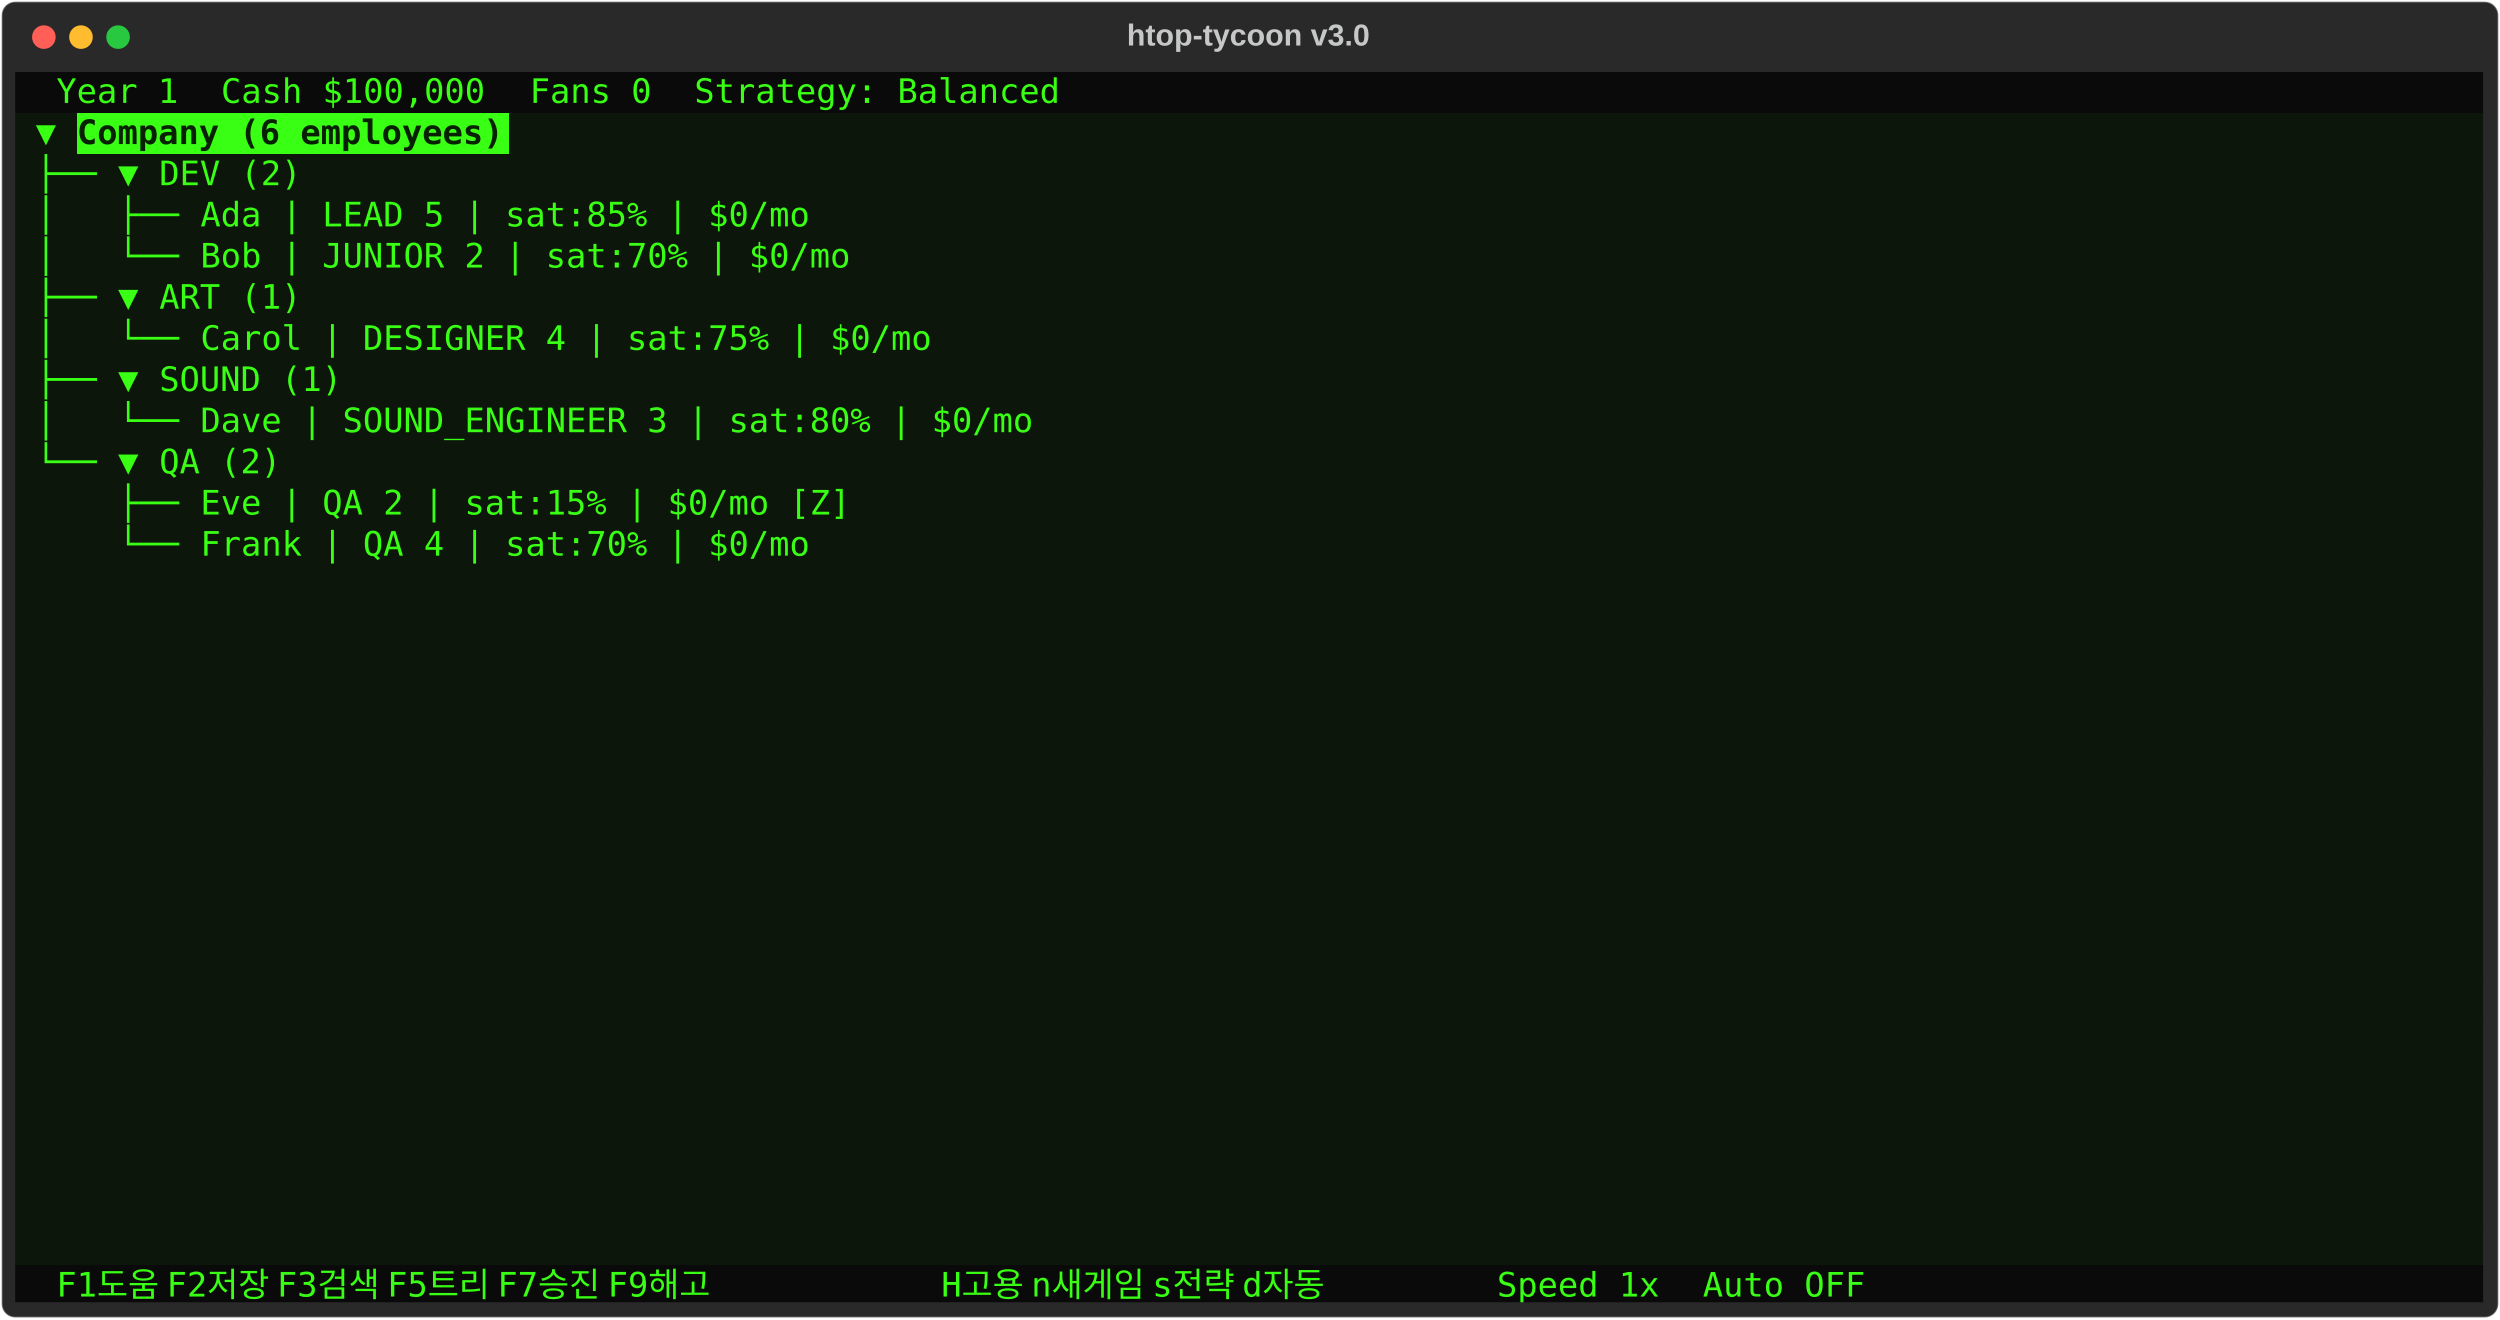
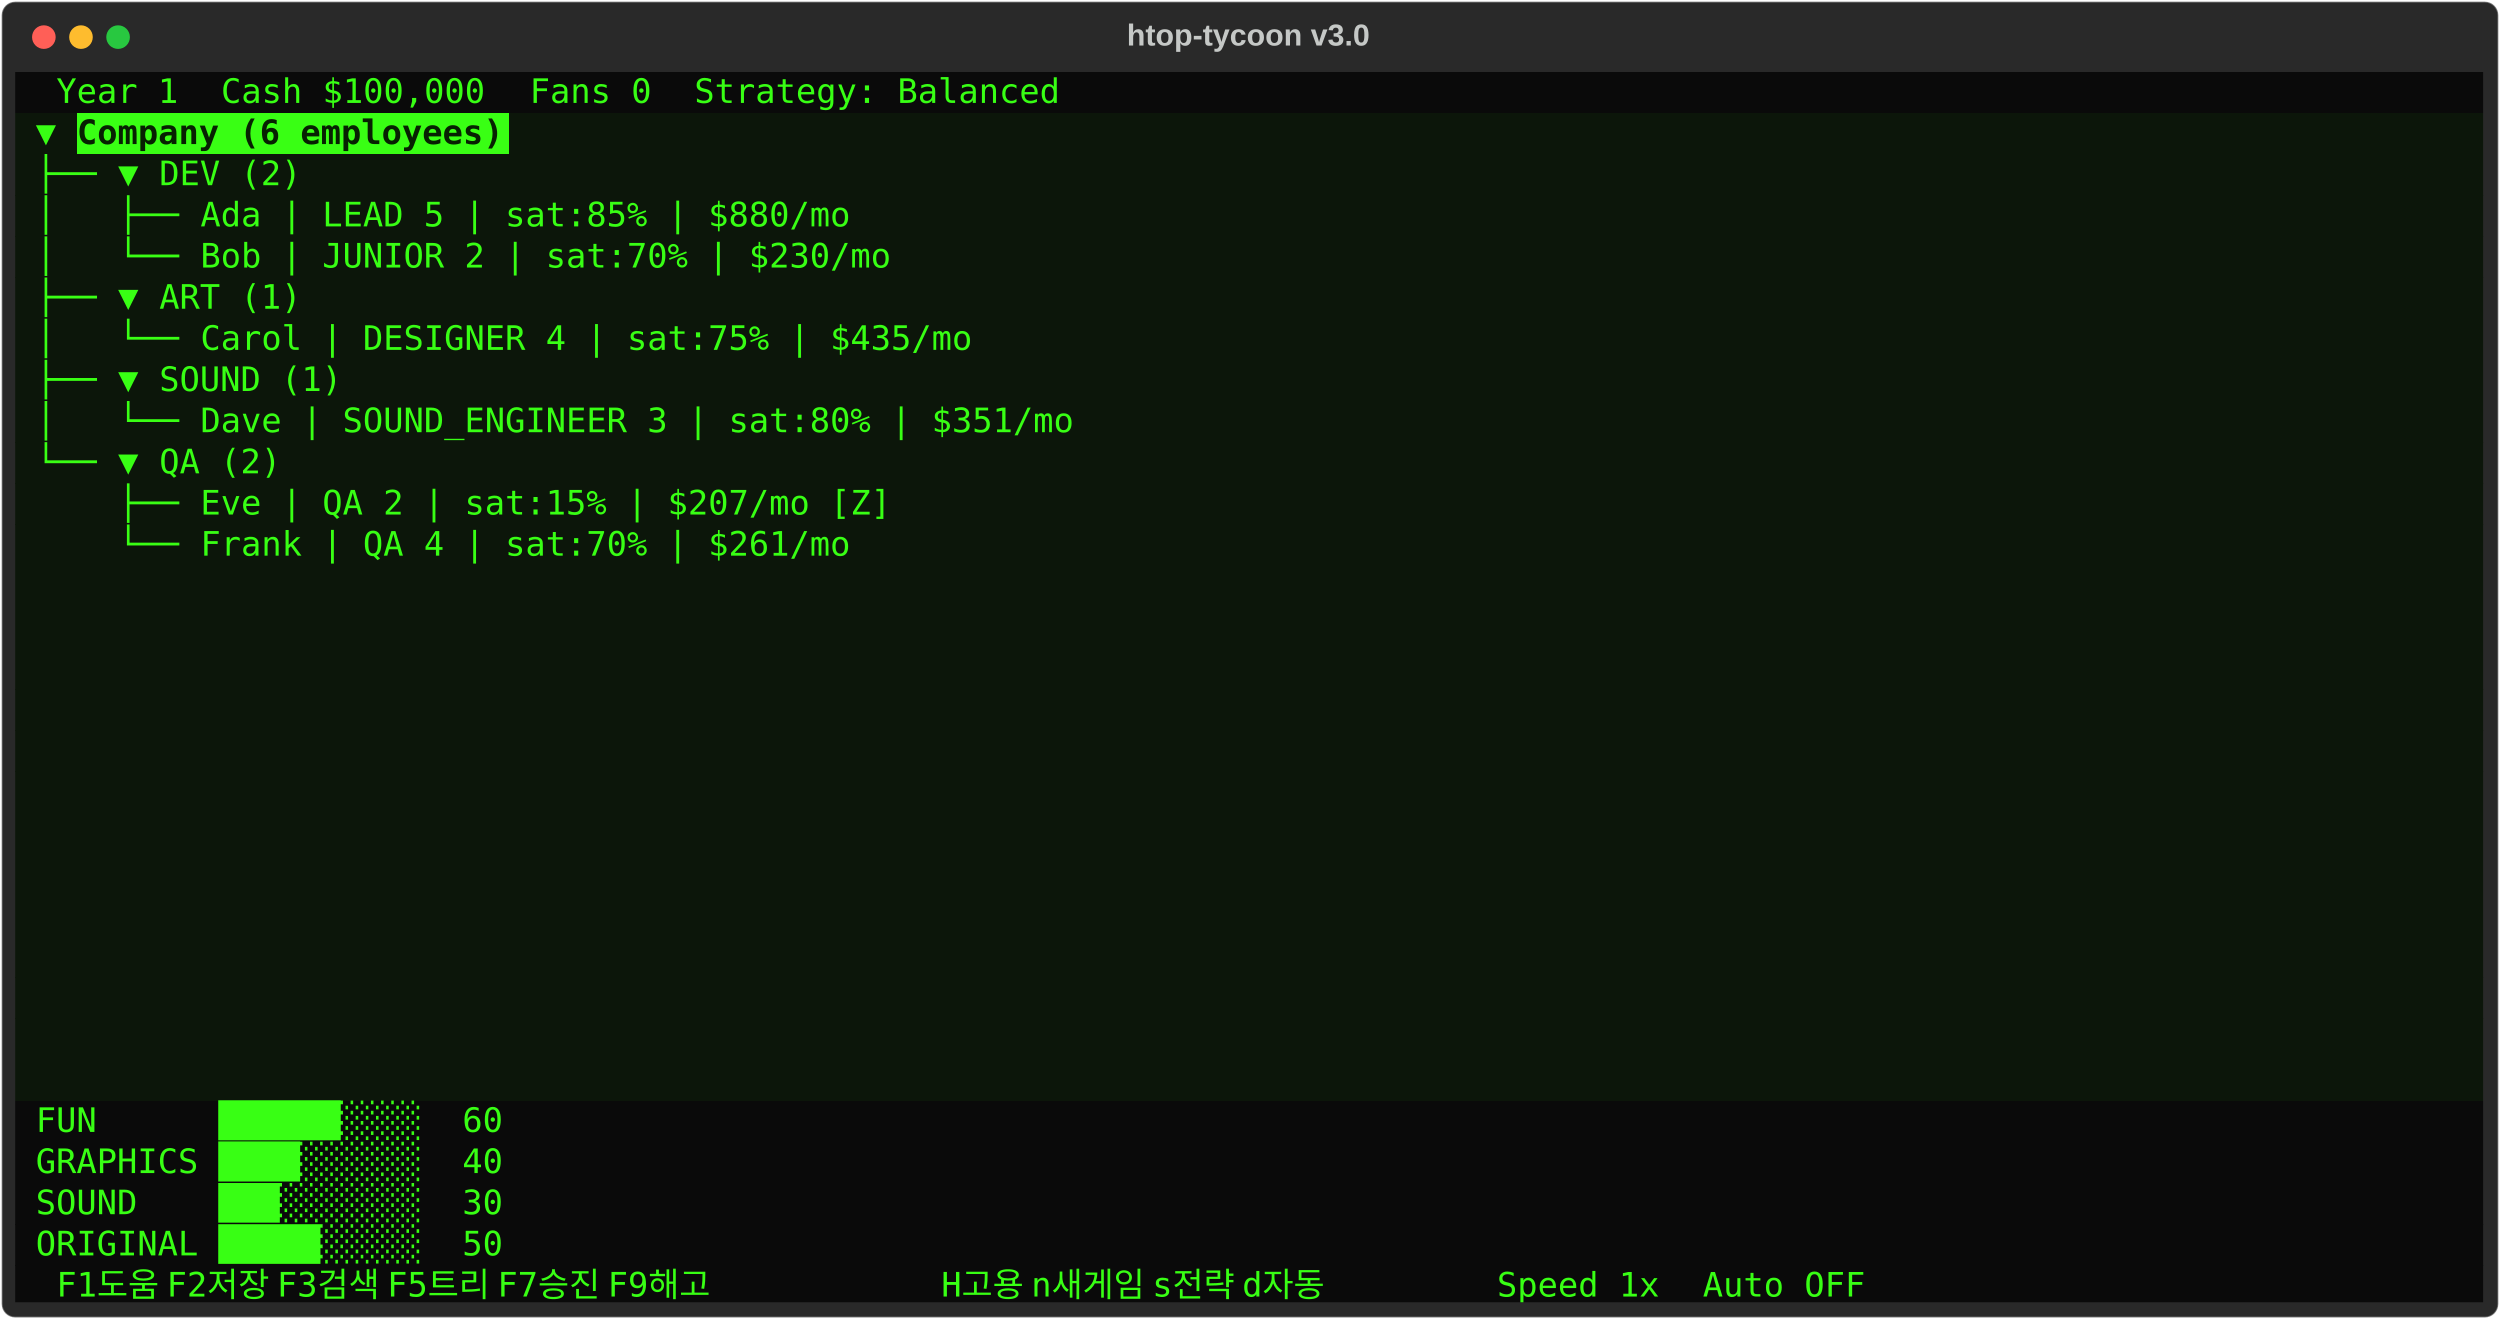
<svg xmlns="http://www.w3.org/2000/svg" class="rich-terminal" viewBox="0 0 1482 782.0">
  <style>

    @font-face {
        font-family: "Fira Code";
        src: local("FiraCode-Regular"),
                url("https://cdnjs.cloudflare.com/ajax/libs/firacode/6.2.0/woff2/FiraCode-Regular.woff2") format("woff2"),
                url("https://cdnjs.cloudflare.com/ajax/libs/firacode/6.2.0/woff/FiraCode-Regular.woff") format("woff");
        font-style: normal;
        font-weight: 400;
    }
    @font-face {
        font-family: "Fira Code";
        src: local("FiraCode-Bold"),
                url("https://cdnjs.cloudflare.com/ajax/libs/firacode/6.2.0/woff2/FiraCode-Bold.woff2") format("woff2"),
                url("https://cdnjs.cloudflare.com/ajax/libs/firacode/6.2.0/woff/FiraCode-Bold.woff") format("woff");
        font-style: bold;
        font-weight: 700;
    }

-     .terminal-3100987752-matrix {
+     .terminal-818894015-matrix {
        font-family: Fira Code, monospace;
        font-size: 20px;
        line-height: 24.4px;
        font-variant-east-asian: full-width;
    }

-     .terminal-3100987752-title {
+     .terminal-818894015-title {
        font-size: 18px;
        font-weight: bold;
        font-family: arial;
    }

-     .terminal-3100987752-r1 { fill: #c5c8c6 }
- .terminal-3100987752-r2 { fill: #38ff14 }
- .terminal-3100987752-r3 { fill: #072102;font-weight: bold }
- .terminal-3100987752-r4 { fill: #39ff14 }
+     .terminal-818894015-r1 { fill: #c5c8c6 }
+ .terminal-818894015-r2 { fill: #38ff14 }
+ .terminal-818894015-r3 { fill: #072102;font-weight: bold }
+ .terminal-818894015-r4 { fill: #39ff14 }
    </style>
  <defs>
-     <clipPath id="terminal-3100987752-clip-terminal">
+     <clipPath id="terminal-818894015-clip-terminal">
      <rect x="0" y="0" width="1463.0" height="731.0" />
    </clipPath>
-     <clipPath id="terminal-3100987752-line-0">
+     <clipPath id="terminal-818894015-line-0">
      <rect x="0" y="1.5" width="1464" height="24.65" />
    </clipPath>
-     <clipPath id="terminal-3100987752-line-1">
+     <clipPath id="terminal-818894015-line-1">
      <rect x="0" y="25.9" width="1464" height="24.65" />
    </clipPath>
-     <clipPath id="terminal-3100987752-line-2">
+     <clipPath id="terminal-818894015-line-2">
      <rect x="0" y="50.3" width="1464" height="24.65" />
    </clipPath>
-     <clipPath id="terminal-3100987752-line-3">
+     <clipPath id="terminal-818894015-line-3">
      <rect x="0" y="74.7" width="1464" height="24.65" />
    </clipPath>
-     <clipPath id="terminal-3100987752-line-4">
+     <clipPath id="terminal-818894015-line-4">
      <rect x="0" y="99.1" width="1464" height="24.65" />
    </clipPath>
-     <clipPath id="terminal-3100987752-line-5">
+     <clipPath id="terminal-818894015-line-5">
      <rect x="0" y="123.5" width="1464" height="24.65" />
    </clipPath>
-     <clipPath id="terminal-3100987752-line-6">
+     <clipPath id="terminal-818894015-line-6">
      <rect x="0" y="147.9" width="1464" height="24.65" />
    </clipPath>
-     <clipPath id="terminal-3100987752-line-7">
+     <clipPath id="terminal-818894015-line-7">
      <rect x="0" y="172.3" width="1464" height="24.65" />
    </clipPath>
-     <clipPath id="terminal-3100987752-line-8">
+     <clipPath id="terminal-818894015-line-8">
      <rect x="0" y="196.7" width="1464" height="24.65" />
    </clipPath>
-     <clipPath id="terminal-3100987752-line-9">
+     <clipPath id="terminal-818894015-line-9">
      <rect x="0" y="221.1" width="1464" height="24.65" />
    </clipPath>
-     <clipPath id="terminal-3100987752-line-10">
+     <clipPath id="terminal-818894015-line-10">
      <rect x="0" y="245.5" width="1464" height="24.65" />
    </clipPath>
-     <clipPath id="terminal-3100987752-line-11">
+     <clipPath id="terminal-818894015-line-11">
      <rect x="0" y="269.9" width="1464" height="24.65" />
    </clipPath>
-     <clipPath id="terminal-3100987752-line-12">
+     <clipPath id="terminal-818894015-line-12">
      <rect x="0" y="294.3" width="1464" height="24.65" />
    </clipPath>
-     <clipPath id="terminal-3100987752-line-13">
+     <clipPath id="terminal-818894015-line-13">
      <rect x="0" y="318.7" width="1464" height="24.65" />
    </clipPath>
-     <clipPath id="terminal-3100987752-line-14">
+     <clipPath id="terminal-818894015-line-14">
      <rect x="0" y="343.1" width="1464" height="24.65" />
    </clipPath>
-     <clipPath id="terminal-3100987752-line-15">
+     <clipPath id="terminal-818894015-line-15">
      <rect x="0" y="367.5" width="1464" height="24.65" />
    </clipPath>
-     <clipPath id="terminal-3100987752-line-16">
+     <clipPath id="terminal-818894015-line-16">
      <rect x="0" y="391.9" width="1464" height="24.65" />
    </clipPath>
-     <clipPath id="terminal-3100987752-line-17">
+     <clipPath id="terminal-818894015-line-17">
      <rect x="0" y="416.3" width="1464" height="24.65" />
    </clipPath>
-     <clipPath id="terminal-3100987752-line-18">
+     <clipPath id="terminal-818894015-line-18">
      <rect x="0" y="440.7" width="1464" height="24.65" />
    </clipPath>
-     <clipPath id="terminal-3100987752-line-19">
+     <clipPath id="terminal-818894015-line-19">
      <rect x="0" y="465.1" width="1464" height="24.65" />
    </clipPath>
-     <clipPath id="terminal-3100987752-line-20">
+     <clipPath id="terminal-818894015-line-20">
      <rect x="0" y="489.5" width="1464" height="24.65" />
    </clipPath>
-     <clipPath id="terminal-3100987752-line-21">
+     <clipPath id="terminal-818894015-line-21">
      <rect x="0" y="513.9" width="1464" height="24.65" />
    </clipPath>
-     <clipPath id="terminal-3100987752-line-22">
+     <clipPath id="terminal-818894015-line-22">
      <rect x="0" y="538.3" width="1464" height="24.65" />
    </clipPath>
-     <clipPath id="terminal-3100987752-line-23">
+     <clipPath id="terminal-818894015-line-23">
      <rect x="0" y="562.7" width="1464" height="24.65" />
    </clipPath>
-     <clipPath id="terminal-3100987752-line-24">
+     <clipPath id="terminal-818894015-line-24">
      <rect x="0" y="587.1" width="1464" height="24.65" />
    </clipPath>
-     <clipPath id="terminal-3100987752-line-25">
+     <clipPath id="terminal-818894015-line-25">
      <rect x="0" y="611.5" width="1464" height="24.65" />
    </clipPath>
-     <clipPath id="terminal-3100987752-line-26">
+     <clipPath id="terminal-818894015-line-26">
      <rect x="0" y="635.9" width="1464" height="24.65" />
    </clipPath>
-     <clipPath id="terminal-3100987752-line-27">
+     <clipPath id="terminal-818894015-line-27">
      <rect x="0" y="660.3" width="1464" height="24.65" />
    </clipPath>
-     <clipPath id="terminal-3100987752-line-28">
+     <clipPath id="terminal-818894015-line-28">
      <rect x="0" y="684.7" width="1464" height="24.65" />
    </clipPath>
  </defs>
  <rect fill="#292929" stroke="rgba(255,255,255,0.35)" stroke-width="1" x="1" y="1" width="1480" height="780" rx="8" />
-   <text class="terminal-3100987752-title" fill="#c5c8c6" text-anchor="middle" x="740" y="27">htop-tycoon v3.0</text>
+   <text class="terminal-818894015-title" fill="#c5c8c6" text-anchor="middle" x="740" y="27">htop-tycoon v3.0</text>
  <g transform="translate(26,22)">
    <circle cx="0" cy="0" r="7" fill="#ff5f57" />
    <circle cx="22" cy="0" r="7" fill="#febc2e" />
    <circle cx="44" cy="0" r="7" fill="#28c840" />
  </g>
-   <g transform="translate(9, 41)" clip-path="url(#terminal-3100987752-clip-terminal)">
+   <g transform="translate(9, 41)" clip-path="url(#terminal-818894015-clip-terminal)">
    <rect fill="#0a0a0a" x="0" y="1.5" width="12.2" height="24.65" shape-rendering="crispEdges" />
    <rect fill="#0a0a0a" x="12.2" y="1.5" width="12.2" height="24.65" shape-rendering="crispEdges" />
    <rect fill="#0a0a0a" x="24.4" y="1.5" width="73.2" height="24.65" shape-rendering="crispEdges" />
    <rect fill="#0a0a0a" x="97.6" y="1.5" width="12.2" height="24.65" shape-rendering="crispEdges" />
    <rect fill="#0a0a0a" x="109.8" y="1.5" width="12.2" height="24.65" shape-rendering="crispEdges" />
    <rect fill="#0a0a0a" x="122" y="1.5" width="158.6" height="24.65" shape-rendering="crispEdges" />
    <rect fill="#0a0a0a" x="280.6" y="1.5" width="12.2" height="24.65" shape-rendering="crispEdges" />
    <rect fill="#0a0a0a" x="292.8" y="1.5" width="12.2" height="24.65" shape-rendering="crispEdges" />
    <rect fill="#0a0a0a" x="305" y="1.5" width="73.2" height="24.65" shape-rendering="crispEdges" />
    <rect fill="#0a0a0a" x="378.2" y="1.5" width="12.2" height="24.65" shape-rendering="crispEdges" />
    <rect fill="#0a0a0a" x="390.4" y="1.5" width="12.2" height="24.65" shape-rendering="crispEdges" />
    <rect fill="#0a0a0a" x="402.6" y="1.5" width="219.6" height="24.65" shape-rendering="crispEdges" />
    <rect fill="#0a0a0a" x="622.2" y="1.5" width="12.2" height="24.65" shape-rendering="crispEdges" />
    <rect fill="#0a0a0a" x="634.4" y="1.5" width="817.4" height="24.65" shape-rendering="crispEdges" />
    <rect fill="#0a0a0a" x="1451.8" y="1.5" width="12.2" height="24.65" shape-rendering="crispEdges" />
    <rect fill="#0c160a" x="0" y="25.9" width="12.2" height="24.65" shape-rendering="crispEdges" />
    <rect fill="#0c160a" x="12.2" y="25.9" width="24.4" height="24.65" shape-rendering="crispEdges" />
    <rect fill="#39ff14" x="36.6" y="25.9" width="256.2" height="24.65" shape-rendering="crispEdges" />
    <rect fill="#0c160a" x="292.8" y="25.9" width="1159" height="24.65" shape-rendering="crispEdges" />
    <rect fill="#0c160a" x="1451.8" y="25.9" width="12.2" height="24.65" shape-rendering="crispEdges" />
    <rect fill="#0c160a" x="0" y="50.3" width="12.2" height="24.65" shape-rendering="crispEdges" />
    <rect fill="#0c160a" x="12.2" y="50.3" width="48.8" height="24.65" shape-rendering="crispEdges" />
    <rect fill="#0c160a" x="61" y="50.3" width="24.4" height="24.65" shape-rendering="crispEdges" />
    <rect fill="#0c160a" x="85.4" y="50.3" width="85.4" height="24.65" shape-rendering="crispEdges" />
    <rect fill="#0c160a" x="170.8" y="50.3" width="1281" height="24.65" shape-rendering="crispEdges" />
    <rect fill="#0c160a" x="1451.8" y="50.3" width="12.2" height="24.65" shape-rendering="crispEdges" />
    <rect fill="#0c160a" x="0" y="74.7" width="12.2" height="24.65" shape-rendering="crispEdges" />
    <rect fill="#0c160a" x="12.2" y="74.7" width="48.8" height="24.65" shape-rendering="crispEdges" />
    <rect fill="#0c160a" x="61" y="74.7" width="48.8" height="24.65" shape-rendering="crispEdges" />
-     <rect fill="#0c160a" x="109.8" y="74.7" width="366" height="24.65" shape-rendering="crispEdges" />
-     <rect fill="#0c160a" x="475.8" y="74.7" width="976" height="24.65" shape-rendering="crispEdges" />
+     <rect fill="#0c160a" x="109.8" y="74.7" width="390.4" height="24.65" shape-rendering="crispEdges" />
+     <rect fill="#0c160a" x="500.2" y="74.7" width="951.6" height="24.65" shape-rendering="crispEdges" />
    <rect fill="#0c160a" x="1451.8" y="74.7" width="12.2" height="24.65" shape-rendering="crispEdges" />
    <rect fill="#0c160a" x="0" y="99.1" width="12.2" height="24.65" shape-rendering="crispEdges" />
    <rect fill="#0c160a" x="12.2" y="99.1" width="48.8" height="24.65" shape-rendering="crispEdges" />
    <rect fill="#0c160a" x="61" y="99.1" width="48.8" height="24.65" shape-rendering="crispEdges" />
-     <rect fill="#0c160a" x="109.8" y="99.1" width="390.4" height="24.65" shape-rendering="crispEdges" />
-     <rect fill="#0c160a" x="500.2" y="99.1" width="951.6" height="24.65" shape-rendering="crispEdges" />
+     <rect fill="#0c160a" x="109.8" y="99.1" width="414.8" height="24.65" shape-rendering="crispEdges" />
+     <rect fill="#0c160a" x="524.6" y="99.1" width="927.2" height="24.65" shape-rendering="crispEdges" />
    <rect fill="#0c160a" x="1451.8" y="99.1" width="12.2" height="24.65" shape-rendering="crispEdges" />
    <rect fill="#0c160a" x="0" y="123.5" width="12.2" height="24.65" shape-rendering="crispEdges" />
    <rect fill="#0c160a" x="12.2" y="123.5" width="48.8" height="24.65" shape-rendering="crispEdges" />
    <rect fill="#0c160a" x="61" y="123.5" width="24.4" height="24.65" shape-rendering="crispEdges" />
    <rect fill="#0c160a" x="85.4" y="123.5" width="85.4" height="24.65" shape-rendering="crispEdges" />
    <rect fill="#0c160a" x="170.8" y="123.5" width="1281" height="24.65" shape-rendering="crispEdges" />
    <rect fill="#0c160a" x="1451.8" y="123.5" width="12.2" height="24.65" shape-rendering="crispEdges" />
    <rect fill="#0c160a" x="0" y="147.9" width="12.2" height="24.65" shape-rendering="crispEdges" />
    <rect fill="#0c160a" x="12.2" y="147.9" width="48.8" height="24.65" shape-rendering="crispEdges" />
    <rect fill="#0c160a" x="61" y="147.9" width="48.8" height="24.65" shape-rendering="crispEdges" />
-     <rect fill="#0c160a" x="109.8" y="147.9" width="439.2" height="24.65" shape-rendering="crispEdges" />
-     <rect fill="#0c160a" x="549" y="147.9" width="902.8" height="24.65" shape-rendering="crispEdges" />
+     <rect fill="#0c160a" x="109.8" y="147.9" width="463.6" height="24.65" shape-rendering="crispEdges" />
+     <rect fill="#0c160a" x="573.4" y="147.9" width="878.4" height="24.65" shape-rendering="crispEdges" />
    <rect fill="#0c160a" x="1451.8" y="147.9" width="12.2" height="24.65" shape-rendering="crispEdges" />
    <rect fill="#0c160a" x="0" y="172.3" width="12.2" height="24.65" shape-rendering="crispEdges" />
    <rect fill="#0c160a" x="12.2" y="172.3" width="48.8" height="24.65" shape-rendering="crispEdges" />
    <rect fill="#0c160a" x="61" y="172.3" width="24.4" height="24.65" shape-rendering="crispEdges" />
    <rect fill="#0c160a" x="85.4" y="172.3" width="109.8" height="24.65" shape-rendering="crispEdges" />
    <rect fill="#0c160a" x="195.2" y="172.3" width="1256.6" height="24.65" shape-rendering="crispEdges" />
    <rect fill="#0c160a" x="1451.8" y="172.3" width="12.2" height="24.65" shape-rendering="crispEdges" />
    <rect fill="#0c160a" x="0" y="196.7" width="12.2" height="24.65" shape-rendering="crispEdges" />
    <rect fill="#0c160a" x="12.2" y="196.7" width="48.8" height="24.65" shape-rendering="crispEdges" />
    <rect fill="#0c160a" x="61" y="196.7" width="48.8" height="24.65" shape-rendering="crispEdges" />
-     <rect fill="#0c160a" x="109.8" y="196.7" width="500.2" height="24.65" shape-rendering="crispEdges" />
-     <rect fill="#0c160a" x="610" y="196.7" width="841.8" height="24.65" shape-rendering="crispEdges" />
+     <rect fill="#0c160a" x="109.8" y="196.7" width="524.6" height="24.65" shape-rendering="crispEdges" />
+     <rect fill="#0c160a" x="634.4" y="196.7" width="817.4" height="24.65" shape-rendering="crispEdges" />
    <rect fill="#0c160a" x="1451.8" y="196.7" width="12.2" height="24.65" shape-rendering="crispEdges" />
    <rect fill="#0c160a" x="0" y="221.1" width="12.2" height="24.65" shape-rendering="crispEdges" />
    <rect fill="#0c160a" x="12.2" y="221.1" width="48.8" height="24.65" shape-rendering="crispEdges" />
    <rect fill="#0c160a" x="61" y="221.1" width="24.4" height="24.65" shape-rendering="crispEdges" />
    <rect fill="#0c160a" x="85.4" y="221.1" width="73.2" height="24.65" shape-rendering="crispEdges" />
    <rect fill="#0c160a" x="158.6" y="221.1" width="1293.2" height="24.65" shape-rendering="crispEdges" />
    <rect fill="#0c160a" x="1451.8" y="221.1" width="12.2" height="24.65" shape-rendering="crispEdges" />
    <rect fill="#0c160a" x="0" y="245.5" width="12.2" height="24.65" shape-rendering="crispEdges" />
    <rect fill="#0c160a" x="12.2" y="245.5" width="48.8" height="24.65" shape-rendering="crispEdges" />
    <rect fill="#0c160a" x="61" y="245.5" width="48.8" height="24.65" shape-rendering="crispEdges" />
-     <rect fill="#0c160a" x="109.8" y="245.5" width="390.4" height="24.65" shape-rendering="crispEdges" />
-     <rect fill="#0c160a" x="500.2" y="245.5" width="951.6" height="24.65" shape-rendering="crispEdges" />
+     <rect fill="#0c160a" x="109.8" y="245.5" width="414.8" height="24.65" shape-rendering="crispEdges" />
+     <rect fill="#0c160a" x="524.6" y="245.5" width="927.2" height="24.65" shape-rendering="crispEdges" />
    <rect fill="#0c160a" x="1451.8" y="245.5" width="12.2" height="24.65" shape-rendering="crispEdges" />
    <rect fill="#0c160a" x="0" y="269.9" width="12.2" height="24.65" shape-rendering="crispEdges" />
    <rect fill="#0c160a" x="12.2" y="269.9" width="48.8" height="24.65" shape-rendering="crispEdges" />
    <rect fill="#0c160a" x="61" y="269.9" width="48.8" height="24.65" shape-rendering="crispEdges" />
-     <rect fill="#0c160a" x="109.8" y="269.9" width="366" height="24.65" shape-rendering="crispEdges" />
-     <rect fill="#0c160a" x="475.8" y="269.9" width="976" height="24.65" shape-rendering="crispEdges" />
+     <rect fill="#0c160a" x="109.8" y="269.9" width="390.4" height="24.65" shape-rendering="crispEdges" />
+     <rect fill="#0c160a" x="500.2" y="269.9" width="951.6" height="24.65" shape-rendering="crispEdges" />
    <rect fill="#0c160a" x="1451.8" y="269.9" width="12.2" height="24.65" shape-rendering="crispEdges" />
    <rect fill="#0c160a" x="0" y="294.3" width="12.2" height="24.65" shape-rendering="crispEdges" />
    <rect fill="#0c160a" x="12.2" y="294.3" width="1439.6" height="24.65" shape-rendering="crispEdges" />
    <rect fill="#0c160a" x="1451.8" y="294.3" width="12.2" height="24.65" shape-rendering="crispEdges" />
    <rect fill="#0c160a" x="0" y="318.7" width="12.2" height="24.65" shape-rendering="crispEdges" />
    <rect fill="#0c160a" x="12.2" y="318.7" width="1439.6" height="24.65" shape-rendering="crispEdges" />
    <rect fill="#0c160a" x="1451.8" y="318.7" width="12.2" height="24.65" shape-rendering="crispEdges" />
    <rect fill="#0c160a" x="0" y="343.1" width="12.2" height="24.65" shape-rendering="crispEdges" />
    <rect fill="#0c160a" x="12.2" y="343.1" width="1439.6" height="24.65" shape-rendering="crispEdges" />
    <rect fill="#0c160a" x="1451.8" y="343.1" width="12.2" height="24.65" shape-rendering="crispEdges" />
    <rect fill="#0c160a" x="0" y="367.5" width="12.2" height="24.65" shape-rendering="crispEdges" />
    <rect fill="#0c160a" x="12.2" y="367.5" width="1439.6" height="24.65" shape-rendering="crispEdges" />
    <rect fill="#0c160a" x="1451.8" y="367.5" width="12.2" height="24.65" shape-rendering="crispEdges" />
    <rect fill="#0c160a" x="0" y="391.9" width="12.2" height="24.65" shape-rendering="crispEdges" />
    <rect fill="#0c160a" x="12.2" y="391.9" width="1439.6" height="24.65" shape-rendering="crispEdges" />
    <rect fill="#0c160a" x="1451.8" y="391.9" width="12.2" height="24.65" shape-rendering="crispEdges" />
    <rect fill="#0c160a" x="0" y="416.3" width="12.2" height="24.65" shape-rendering="crispEdges" />
    <rect fill="#0c160a" x="12.2" y="416.3" width="1439.6" height="24.65" shape-rendering="crispEdges" />
    <rect fill="#0c160a" x="1451.8" y="416.3" width="12.2" height="24.65" shape-rendering="crispEdges" />
    <rect fill="#0c160a" x="0" y="440.7" width="12.2" height="24.65" shape-rendering="crispEdges" />
    <rect fill="#0c160a" x="12.2" y="440.7" width="1439.6" height="24.65" shape-rendering="crispEdges" />
    <rect fill="#0c160a" x="1451.8" y="440.7" width="12.2" height="24.65" shape-rendering="crispEdges" />
    <rect fill="#0c160a" x="0" y="465.1" width="12.2" height="24.65" shape-rendering="crispEdges" />
    <rect fill="#0c160a" x="12.2" y="465.1" width="1439.6" height="24.65" shape-rendering="crispEdges" />
    <rect fill="#0c160a" x="1451.8" y="465.1" width="12.2" height="24.65" shape-rendering="crispEdges" />
    <rect fill="#0c160a" x="0" y="489.5" width="12.2" height="24.65" shape-rendering="crispEdges" />
    <rect fill="#0c160a" x="12.2" y="489.5" width="1439.6" height="24.65" shape-rendering="crispEdges" />
    <rect fill="#0c160a" x="1451.8" y="489.5" width="12.2" height="24.65" shape-rendering="crispEdges" />
    <rect fill="#0c160a" x="0" y="513.9" width="12.2" height="24.65" shape-rendering="crispEdges" />
    <rect fill="#0c160a" x="12.2" y="513.9" width="1439.6" height="24.65" shape-rendering="crispEdges" />
    <rect fill="#0c160a" x="1451.8" y="513.9" width="12.2" height="24.65" shape-rendering="crispEdges" />
    <rect fill="#0c160a" x="0" y="538.3" width="12.2" height="24.65" shape-rendering="crispEdges" />
    <rect fill="#0c160a" x="12.2" y="538.3" width="1439.6" height="24.65" shape-rendering="crispEdges" />
    <rect fill="#0c160a" x="1451.8" y="538.3" width="12.2" height="24.65" shape-rendering="crispEdges" />
    <rect fill="#0c160a" x="0" y="562.7" width="12.2" height="24.65" shape-rendering="crispEdges" />
    <rect fill="#0c160a" x="12.2" y="562.7" width="1439.6" height="24.65" shape-rendering="crispEdges" />
    <rect fill="#0c160a" x="1451.8" y="562.7" width="12.2" height="24.65" shape-rendering="crispEdges" />
    <rect fill="#0c160a" x="0" y="587.1" width="12.2" height="24.65" shape-rendering="crispEdges" />
    <rect fill="#0c160a" x="12.2" y="587.1" width="1439.6" height="24.65" shape-rendering="crispEdges" />
    <rect fill="#0c160a" x="1451.8" y="587.1" width="12.2" height="24.65" shape-rendering="crispEdges" />
-     <rect fill="#0c160a" x="0" y="611.5" width="12.2" height="24.65" shape-rendering="crispEdges" />
-     <rect fill="#0c160a" x="12.2" y="611.5" width="1439.6" height="24.65" shape-rendering="crispEdges" />
-     <rect fill="#0c160a" x="1451.8" y="611.5" width="12.2" height="24.65" shape-rendering="crispEdges" />
-     <rect fill="#0c160a" x="0" y="635.9" width="12.2" height="24.65" shape-rendering="crispEdges" />
-     <rect fill="#0c160a" x="12.2" y="635.9" width="1439.6" height="24.65" shape-rendering="crispEdges" />
-     <rect fill="#0c160a" x="1451.8" y="635.9" width="12.2" height="24.65" shape-rendering="crispEdges" />
-     <rect fill="#0c160a" x="0" y="660.3" width="12.2" height="24.65" shape-rendering="crispEdges" />
-     <rect fill="#0c160a" x="12.2" y="660.3" width="1439.6" height="24.65" shape-rendering="crispEdges" />
-     <rect fill="#0c160a" x="1451.8" y="660.3" width="12.2" height="24.65" shape-rendering="crispEdges" />
-     <rect fill="#0c160a" x="0" y="684.7" width="12.2" height="24.65" shape-rendering="crispEdges" />
-     <rect fill="#0c160a" x="12.2" y="684.7" width="1439.6" height="24.65" shape-rendering="crispEdges" />
-     <rect fill="#0c160a" x="1451.8" y="684.7" width="12.2" height="24.65" shape-rendering="crispEdges" />
+     <rect fill="#0a0a0a" x="0" y="611.5" width="12.2" height="24.65" shape-rendering="crispEdges" />
+     <rect fill="#0a0a0a" x="12.2" y="611.5" width="280.6" height="24.65" shape-rendering="crispEdges" />
+     <rect fill="#0a0a0a" x="292.8" y="611.5" width="1159" height="24.65" shape-rendering="crispEdges" />
+     <rect fill="#0a0a0a" x="1451.8" y="611.5" width="12.2" height="24.65" shape-rendering="crispEdges" />
+     <rect fill="#0a0a0a" x="0" y="635.9" width="12.2" height="24.65" shape-rendering="crispEdges" />
+     <rect fill="#0a0a0a" x="12.2" y="635.9" width="280.6" height="24.65" shape-rendering="crispEdges" />
+     <rect fill="#0a0a0a" x="292.8" y="635.9" width="1159" height="24.65" shape-rendering="crispEdges" />
+     <rect fill="#0a0a0a" x="1451.8" y="635.9" width="12.2" height="24.65" shape-rendering="crispEdges" />
+     <rect fill="#0a0a0a" x="0" y="660.3" width="12.2" height="24.65" shape-rendering="crispEdges" />
+     <rect fill="#0a0a0a" x="12.2" y="660.3" width="280.6" height="24.65" shape-rendering="crispEdges" />
+     <rect fill="#0a0a0a" x="292.8" y="660.3" width="1159" height="24.65" shape-rendering="crispEdges" />
+     <rect fill="#0a0a0a" x="1451.8" y="660.3" width="12.2" height="24.65" shape-rendering="crispEdges" />
+     <rect fill="#0a0a0a" x="0" y="684.7" width="12.2" height="24.65" shape-rendering="crispEdges" />
+     <rect fill="#0a0a0a" x="12.2" y="684.7" width="280.6" height="24.65" shape-rendering="crispEdges" />
+     <rect fill="#0a0a0a" x="292.8" y="684.7" width="1159" height="24.65" shape-rendering="crispEdges" />
+     <rect fill="#0a0a0a" x="1451.8" y="684.7" width="12.2" height="24.65" shape-rendering="crispEdges" />
    <rect fill="#0a0a0a" x="0" y="709.1" width="12.2" height="24.65" shape-rendering="crispEdges" />
    <rect fill="#0a0a0a" x="12.2" y="709.1" width="12.2" height="24.65" shape-rendering="crispEdges" />
    <rect fill="#0a0a0a" x="24.4" y="709.1" width="500.2" height="24.65" shape-rendering="crispEdges" />
    <rect fill="#0a0a0a" x="524.6" y="709.1" width="12.2" height="24.65" shape-rendering="crispEdges" />
    <rect fill="#0a0a0a" x="536.8" y="709.1" width="12.2" height="24.65" shape-rendering="crispEdges" />
    <rect fill="#0a0a0a" x="549" y="709.1" width="305" height="24.65" shape-rendering="crispEdges" />
    <rect fill="#0a0a0a" x="854" y="709.1" width="12.2" height="24.65" shape-rendering="crispEdges" />
    <rect fill="#0a0a0a" x="866.2" y="709.1" width="12.2" height="24.65" shape-rendering="crispEdges" />
    <rect fill="#0a0a0a" x="878.4" y="709.1" width="97.6" height="24.65" shape-rendering="crispEdges" />
    <rect fill="#0a0a0a" x="976" y="709.1" width="12.2" height="24.65" shape-rendering="crispEdges" />
    <rect fill="#0a0a0a" x="988.2" y="709.1" width="12.2" height="24.65" shape-rendering="crispEdges" />
    <rect fill="#0a0a0a" x="1000.4" y="709.1" width="97.6" height="24.65" shape-rendering="crispEdges" />
    <rect fill="#0a0a0a" x="1098" y="709.1" width="12.2" height="24.65" shape-rendering="crispEdges" />
    <rect fill="#0a0a0a" x="1110.2" y="709.1" width="341.6" height="24.65" shape-rendering="crispEdges" />
    <rect fill="#0a0a0a" x="1451.8" y="709.1" width="12.2" height="24.65" shape-rendering="crispEdges" />
-     <g class="terminal-3100987752-matrix">
-       <text class="terminal-3100987752-r2" x="24.4" y="20" textLength="73.2" clip-path="url(#terminal-3100987752-line-0)">Year 1</text>
-       <text class="terminal-3100987752-r2" x="122" y="20" textLength="158.6" clip-path="url(#terminal-3100987752-line-0)">Cash $100,000</text>
-       <text class="terminal-3100987752-r2" x="305" y="20" textLength="73.2" clip-path="url(#terminal-3100987752-line-0)">Fans 0</text>
-       <text class="terminal-3100987752-r2" x="402.6" y="20" textLength="219.6" clip-path="url(#terminal-3100987752-line-0)">Strategy: Balanced</text>
-       <text class="terminal-3100987752-r1" x="1464" y="20" textLength="12.2" clip-path="url(#terminal-3100987752-line-0)">
- </text>
-       <text class="terminal-3100987752-r2" x="12.2" y="44.4" textLength="24.4" clip-path="url(#terminal-3100987752-line-1)">▼ </text>
-       <text class="terminal-3100987752-r3" x="36.6" y="44.4" textLength="256.2" clip-path="url(#terminal-3100987752-line-1)">Company (6 employees)</text>
-       <text class="terminal-3100987752-r1" x="1464" y="44.4" textLength="12.2" clip-path="url(#terminal-3100987752-line-1)">
- </text>
-       <text class="terminal-3100987752-r4" x="12.2" y="68.8" textLength="48.8" clip-path="url(#terminal-3100987752-line-2)">├── </text>
-       <text class="terminal-3100987752-r2" x="61" y="68.8" textLength="24.4" clip-path="url(#terminal-3100987752-line-2)">▼ </text>
-       <text class="terminal-3100987752-r2" x="85.4" y="68.8" textLength="85.4" clip-path="url(#terminal-3100987752-line-2)">DEV (2)</text>
-       <text class="terminal-3100987752-r1" x="1464" y="68.8" textLength="12.2" clip-path="url(#terminal-3100987752-line-2)">
- </text>
-       <text class="terminal-3100987752-r4" x="12.2" y="93.2" textLength="48.8" clip-path="url(#terminal-3100987752-line-3)">│   </text>
-       <text class="terminal-3100987752-r4" x="61" y="93.2" textLength="48.8" clip-path="url(#terminal-3100987752-line-3)">├── </text>
-       <text class="terminal-3100987752-r2" x="109.8" y="93.2" textLength="366" clip-path="url(#terminal-3100987752-line-3)">Ada | LEAD 5 | sat:85% | $0/mo</text>
-       <text class="terminal-3100987752-r1" x="1464" y="93.2" textLength="12.2" clip-path="url(#terminal-3100987752-line-3)">
- </text>
-       <text class="terminal-3100987752-r4" x="12.2" y="117.6" textLength="48.8" clip-path="url(#terminal-3100987752-line-4)">│   </text>
-       <text class="terminal-3100987752-r4" x="61" y="117.6" textLength="48.8" clip-path="url(#terminal-3100987752-line-4)">└── </text>
-       <text class="terminal-3100987752-r2" x="109.8" y="117.6" textLength="390.4" clip-path="url(#terminal-3100987752-line-4)">Bob | JUNIOR 2 | sat:70% | $0/mo</text>
-       <text class="terminal-3100987752-r1" x="1464" y="117.6" textLength="12.2" clip-path="url(#terminal-3100987752-line-4)">
- </text>
-       <text class="terminal-3100987752-r4" x="12.2" y="142" textLength="48.8" clip-path="url(#terminal-3100987752-line-5)">├── </text>
-       <text class="terminal-3100987752-r2" x="61" y="142" textLength="24.4" clip-path="url(#terminal-3100987752-line-5)">▼ </text>
-       <text class="terminal-3100987752-r2" x="85.4" y="142" textLength="85.4" clip-path="url(#terminal-3100987752-line-5)">ART (1)</text>
-       <text class="terminal-3100987752-r1" x="1464" y="142" textLength="12.2" clip-path="url(#terminal-3100987752-line-5)">
- </text>
-       <text class="terminal-3100987752-r4" x="12.2" y="166.4" textLength="48.8" clip-path="url(#terminal-3100987752-line-6)">│   </text>
-       <text class="terminal-3100987752-r4" x="61" y="166.4" textLength="48.8" clip-path="url(#terminal-3100987752-line-6)">└── </text>
-       <text class="terminal-3100987752-r2" x="109.8" y="166.4" textLength="439.2" clip-path="url(#terminal-3100987752-line-6)">Carol | DESIGNER 4 | sat:75% | $0/mo</text>
-       <text class="terminal-3100987752-r1" x="1464" y="166.4" textLength="12.2" clip-path="url(#terminal-3100987752-line-6)">
- </text>
-       <text class="terminal-3100987752-r4" x="12.2" y="190.8" textLength="48.8" clip-path="url(#terminal-3100987752-line-7)">├── </text>
-       <text class="terminal-3100987752-r2" x="61" y="190.8" textLength="24.4" clip-path="url(#terminal-3100987752-line-7)">▼ </text>
-       <text class="terminal-3100987752-r2" x="85.4" y="190.8" textLength="109.8" clip-path="url(#terminal-3100987752-line-7)">SOUND (1)</text>
-       <text class="terminal-3100987752-r1" x="1464" y="190.8" textLength="12.2" clip-path="url(#terminal-3100987752-line-7)">
- </text>
-       <text class="terminal-3100987752-r4" x="12.2" y="215.2" textLength="48.8" clip-path="url(#terminal-3100987752-line-8)">│   </text>
-       <text class="terminal-3100987752-r4" x="61" y="215.2" textLength="48.8" clip-path="url(#terminal-3100987752-line-8)">└── </text>
-       <text class="terminal-3100987752-r2" x="109.8" y="215.2" textLength="500.2" clip-path="url(#terminal-3100987752-line-8)">Dave | SOUND_ENGINEER 3 | sat:80% | $0/mo</text>
-       <text class="terminal-3100987752-r1" x="1464" y="215.2" textLength="12.2" clip-path="url(#terminal-3100987752-line-8)">
- </text>
-       <text class="terminal-3100987752-r4" x="12.2" y="239.6" textLength="48.8" clip-path="url(#terminal-3100987752-line-9)">└── </text>
-       <text class="terminal-3100987752-r2" x="61" y="239.6" textLength="24.4" clip-path="url(#terminal-3100987752-line-9)">▼ </text>
-       <text class="terminal-3100987752-r2" x="85.4" y="239.6" textLength="73.2" clip-path="url(#terminal-3100987752-line-9)">QA (2)</text>
-       <text class="terminal-3100987752-r1" x="1464" y="239.6" textLength="12.2" clip-path="url(#terminal-3100987752-line-9)">
- </text>
-       <text class="terminal-3100987752-r4" x="61" y="264" textLength="48.8" clip-path="url(#terminal-3100987752-line-10)">├── </text>
-       <text class="terminal-3100987752-r2" x="109.8" y="264" textLength="390.4" clip-path="url(#terminal-3100987752-line-10)">Eve | QA 2 | sat:15% | $0/mo [Z]</text>
-       <text class="terminal-3100987752-r1" x="1464" y="264" textLength="12.2" clip-path="url(#terminal-3100987752-line-10)">
- </text>
-       <text class="terminal-3100987752-r4" x="61" y="288.4" textLength="48.8" clip-path="url(#terminal-3100987752-line-11)">└── </text>
-       <text class="terminal-3100987752-r2" x="109.8" y="288.4" textLength="366" clip-path="url(#terminal-3100987752-line-11)">Frank | QA 4 | sat:70% | $0/mo</text>
-       <text class="terminal-3100987752-r1" x="1464" y="288.4" textLength="12.2" clip-path="url(#terminal-3100987752-line-11)">
- </text>
-       <text class="terminal-3100987752-r1" x="1464" y="312.8" textLength="12.2" clip-path="url(#terminal-3100987752-line-12)">
- </text>
-       <text class="terminal-3100987752-r1" x="1464" y="337.2" textLength="12.2" clip-path="url(#terminal-3100987752-line-13)">
- </text>
-       <text class="terminal-3100987752-r1" x="1464" y="361.6" textLength="12.2" clip-path="url(#terminal-3100987752-line-14)">
- </text>
-       <text class="terminal-3100987752-r1" x="1464" y="386" textLength="12.2" clip-path="url(#terminal-3100987752-line-15)">
- </text>
-       <text class="terminal-3100987752-r1" x="1464" y="410.4" textLength="12.2" clip-path="url(#terminal-3100987752-line-16)">
- </text>
-       <text class="terminal-3100987752-r1" x="1464" y="434.8" textLength="12.2" clip-path="url(#terminal-3100987752-line-17)">
- </text>
-       <text class="terminal-3100987752-r1" x="1464" y="459.2" textLength="12.2" clip-path="url(#terminal-3100987752-line-18)">
- </text>
-       <text class="terminal-3100987752-r1" x="1464" y="483.6" textLength="12.2" clip-path="url(#terminal-3100987752-line-19)">
- </text>
-       <text class="terminal-3100987752-r1" x="1464" y="508" textLength="12.2" clip-path="url(#terminal-3100987752-line-20)">
- </text>
-       <text class="terminal-3100987752-r1" x="1464" y="532.4" textLength="12.2" clip-path="url(#terminal-3100987752-line-21)">
- </text>
-       <text class="terminal-3100987752-r1" x="1464" y="556.8" textLength="12.2" clip-path="url(#terminal-3100987752-line-22)">
- </text>
-       <text class="terminal-3100987752-r1" x="1464" y="581.2" textLength="12.2" clip-path="url(#terminal-3100987752-line-23)">
- </text>
-       <text class="terminal-3100987752-r1" x="1464" y="605.6" textLength="12.2" clip-path="url(#terminal-3100987752-line-24)">
- </text>
-       <text class="terminal-3100987752-r1" x="1464" y="630" textLength="12.2" clip-path="url(#terminal-3100987752-line-25)">
- </text>
-       <text class="terminal-3100987752-r1" x="1464" y="654.4" textLength="12.2" clip-path="url(#terminal-3100987752-line-26)">
- </text>
-       <text class="terminal-3100987752-r1" x="1464" y="678.8" textLength="12.2" clip-path="url(#terminal-3100987752-line-27)">
- </text>
-       <text class="terminal-3100987752-r1" x="1464" y="703.2" textLength="12.2" clip-path="url(#terminal-3100987752-line-28)">
- </text>
-       <text class="terminal-3100987752-r2" x="24.4" y="727.6" textLength="353.8" clip-path="url(#terminal-3100987752-line-29)">F1도움 F2저장 F3검색 F5트리 F7승진 F9해고</text>
-       <text class="terminal-3100987752-r2" x="549" y="727.6" textLength="195.2" clip-path="url(#terminal-3100987752-line-29)">H고용 n새게임 s전략 d자동</text>
-       <text class="terminal-3100987752-r2" x="878.4" y="727.6" textLength="97.6" clip-path="url(#terminal-3100987752-line-29)">Speed 1x</text>
-       <text class="terminal-3100987752-r2" x="1000.4" y="727.6" textLength="97.6" clip-path="url(#terminal-3100987752-line-29)">Auto OFF</text>
+     <g class="terminal-818894015-matrix">
+       <text class="terminal-818894015-r2" x="24.4" y="20" textLength="73.2" clip-path="url(#terminal-818894015-line-0)">Year 1</text>
+       <text class="terminal-818894015-r2" x="122" y="20" textLength="158.6" clip-path="url(#terminal-818894015-line-0)">Cash $100,000</text>
+       <text class="terminal-818894015-r2" x="305" y="20" textLength="73.2" clip-path="url(#terminal-818894015-line-0)">Fans 0</text>
+       <text class="terminal-818894015-r2" x="402.6" y="20" textLength="219.6" clip-path="url(#terminal-818894015-line-0)">Strategy: Balanced</text>
+       <text class="terminal-818894015-r1" x="1464" y="20" textLength="12.2" clip-path="url(#terminal-818894015-line-0)">
+ </text>
+       <text class="terminal-818894015-r2" x="12.2" y="44.4" textLength="24.4" clip-path="url(#terminal-818894015-line-1)">▼ </text>
+       <text class="terminal-818894015-r3" x="36.6" y="44.4" textLength="256.2" clip-path="url(#terminal-818894015-line-1)">Company (6 employees)</text>
+       <text class="terminal-818894015-r1" x="1464" y="44.4" textLength="12.2" clip-path="url(#terminal-818894015-line-1)">
+ </text>
+       <text class="terminal-818894015-r4" x="12.2" y="68.8" textLength="48.8" clip-path="url(#terminal-818894015-line-2)">├── </text>
+       <text class="terminal-818894015-r2" x="61" y="68.8" textLength="24.4" clip-path="url(#terminal-818894015-line-2)">▼ </text>
+       <text class="terminal-818894015-r2" x="85.4" y="68.8" textLength="85.4" clip-path="url(#terminal-818894015-line-2)">DEV (2)</text>
+       <text class="terminal-818894015-r1" x="1464" y="68.8" textLength="12.2" clip-path="url(#terminal-818894015-line-2)">
+ </text>
+       <text class="terminal-818894015-r4" x="12.2" y="93.2" textLength="48.8" clip-path="url(#terminal-818894015-line-3)">│   </text>
+       <text class="terminal-818894015-r4" x="61" y="93.2" textLength="48.8" clip-path="url(#terminal-818894015-line-3)">├── </text>
+       <text class="terminal-818894015-r2" x="109.8" y="93.2" textLength="390.4" clip-path="url(#terminal-818894015-line-3)">Ada | LEAD 5 | sat:85% | $880/mo</text>
+       <text class="terminal-818894015-r1" x="1464" y="93.2" textLength="12.2" clip-path="url(#terminal-818894015-line-3)">
+ </text>
+       <text class="terminal-818894015-r4" x="12.2" y="117.6" textLength="48.8" clip-path="url(#terminal-818894015-line-4)">│   </text>
+       <text class="terminal-818894015-r4" x="61" y="117.6" textLength="48.8" clip-path="url(#terminal-818894015-line-4)">└── </text>
+       <text class="terminal-818894015-r2" x="109.8" y="117.6" textLength="414.8" clip-path="url(#terminal-818894015-line-4)">Bob | JUNIOR 2 | sat:70% | $230/mo</text>
+       <text class="terminal-818894015-r1" x="1464" y="117.6" textLength="12.2" clip-path="url(#terminal-818894015-line-4)">
+ </text>
+       <text class="terminal-818894015-r4" x="12.2" y="142" textLength="48.8" clip-path="url(#terminal-818894015-line-5)">├── </text>
+       <text class="terminal-818894015-r2" x="61" y="142" textLength="24.4" clip-path="url(#terminal-818894015-line-5)">▼ </text>
+       <text class="terminal-818894015-r2" x="85.4" y="142" textLength="85.4" clip-path="url(#terminal-818894015-line-5)">ART (1)</text>
+       <text class="terminal-818894015-r1" x="1464" y="142" textLength="12.2" clip-path="url(#terminal-818894015-line-5)">
+ </text>
+       <text class="terminal-818894015-r4" x="12.2" y="166.4" textLength="48.8" clip-path="url(#terminal-818894015-line-6)">│   </text>
+       <text class="terminal-818894015-r4" x="61" y="166.4" textLength="48.8" clip-path="url(#terminal-818894015-line-6)">└── </text>
+       <text class="terminal-818894015-r2" x="109.8" y="166.4" textLength="463.6" clip-path="url(#terminal-818894015-line-6)">Carol | DESIGNER 4 | sat:75% | $435/mo</text>
+       <text class="terminal-818894015-r1" x="1464" y="166.4" textLength="12.2" clip-path="url(#terminal-818894015-line-6)">
+ </text>
+       <text class="terminal-818894015-r4" x="12.2" y="190.8" textLength="48.8" clip-path="url(#terminal-818894015-line-7)">├── </text>
+       <text class="terminal-818894015-r2" x="61" y="190.8" textLength="24.4" clip-path="url(#terminal-818894015-line-7)">▼ </text>
+       <text class="terminal-818894015-r2" x="85.4" y="190.8" textLength="109.8" clip-path="url(#terminal-818894015-line-7)">SOUND (1)</text>
+       <text class="terminal-818894015-r1" x="1464" y="190.8" textLength="12.2" clip-path="url(#terminal-818894015-line-7)">
+ </text>
+       <text class="terminal-818894015-r4" x="12.2" y="215.2" textLength="48.8" clip-path="url(#terminal-818894015-line-8)">│   </text>
+       <text class="terminal-818894015-r4" x="61" y="215.2" textLength="48.8" clip-path="url(#terminal-818894015-line-8)">└── </text>
+       <text class="terminal-818894015-r2" x="109.8" y="215.2" textLength="524.6" clip-path="url(#terminal-818894015-line-8)">Dave | SOUND_ENGINEER 3 | sat:80% | $351/mo</text>
+       <text class="terminal-818894015-r1" x="1464" y="215.2" textLength="12.2" clip-path="url(#terminal-818894015-line-8)">
+ </text>
+       <text class="terminal-818894015-r4" x="12.2" y="239.6" textLength="48.8" clip-path="url(#terminal-818894015-line-9)">└── </text>
+       <text class="terminal-818894015-r2" x="61" y="239.6" textLength="24.4" clip-path="url(#terminal-818894015-line-9)">▼ </text>
+       <text class="terminal-818894015-r2" x="85.4" y="239.6" textLength="73.2" clip-path="url(#terminal-818894015-line-9)">QA (2)</text>
+       <text class="terminal-818894015-r1" x="1464" y="239.6" textLength="12.2" clip-path="url(#terminal-818894015-line-9)">
+ </text>
+       <text class="terminal-818894015-r4" x="61" y="264" textLength="48.8" clip-path="url(#terminal-818894015-line-10)">├── </text>
+       <text class="terminal-818894015-r2" x="109.8" y="264" textLength="414.8" clip-path="url(#terminal-818894015-line-10)">Eve | QA 2 | sat:15% | $207/mo [Z]</text>
+       <text class="terminal-818894015-r1" x="1464" y="264" textLength="12.2" clip-path="url(#terminal-818894015-line-10)">
+ </text>
+       <text class="terminal-818894015-r4" x="61" y="288.4" textLength="48.8" clip-path="url(#terminal-818894015-line-11)">└── </text>
+       <text class="terminal-818894015-r2" x="109.8" y="288.4" textLength="390.4" clip-path="url(#terminal-818894015-line-11)">Frank | QA 4 | sat:70% | $261/mo</text>
+       <text class="terminal-818894015-r1" x="1464" y="288.4" textLength="12.2" clip-path="url(#terminal-818894015-line-11)">
+ </text>
+       <text class="terminal-818894015-r1" x="1464" y="312.8" textLength="12.2" clip-path="url(#terminal-818894015-line-12)">
+ </text>
+       <text class="terminal-818894015-r1" x="1464" y="337.2" textLength="12.2" clip-path="url(#terminal-818894015-line-13)">
+ </text>
+       <text class="terminal-818894015-r1" x="1464" y="361.6" textLength="12.2" clip-path="url(#terminal-818894015-line-14)">
+ </text>
+       <text class="terminal-818894015-r1" x="1464" y="386" textLength="12.2" clip-path="url(#terminal-818894015-line-15)">
+ </text>
+       <text class="terminal-818894015-r1" x="1464" y="410.4" textLength="12.2" clip-path="url(#terminal-818894015-line-16)">
+ </text>
+       <text class="terminal-818894015-r1" x="1464" y="434.8" textLength="12.2" clip-path="url(#terminal-818894015-line-17)">
+ </text>
+       <text class="terminal-818894015-r1" x="1464" y="459.2" textLength="12.2" clip-path="url(#terminal-818894015-line-18)">
+ </text>
+       <text class="terminal-818894015-r1" x="1464" y="483.6" textLength="12.2" clip-path="url(#terminal-818894015-line-19)">
+ </text>
+       <text class="terminal-818894015-r1" x="1464" y="508" textLength="12.2" clip-path="url(#terminal-818894015-line-20)">
+ </text>
+       <text class="terminal-818894015-r1" x="1464" y="532.4" textLength="12.2" clip-path="url(#terminal-818894015-line-21)">
+ </text>
+       <text class="terminal-818894015-r1" x="1464" y="556.8" textLength="12.2" clip-path="url(#terminal-818894015-line-22)">
+ </text>
+       <text class="terminal-818894015-r1" x="1464" y="581.2" textLength="12.2" clip-path="url(#terminal-818894015-line-23)">
+ </text>
+       <text class="terminal-818894015-r1" x="1464" y="605.6" textLength="12.2" clip-path="url(#terminal-818894015-line-24)">
+ </text>
+       <text class="terminal-818894015-r2" x="12.2" y="630" textLength="280.6" clip-path="url(#terminal-818894015-line-25)">FUN      ██████░░░░  60</text>
+       <text class="terminal-818894015-r1" x="1464" y="630" textLength="12.2" clip-path="url(#terminal-818894015-line-25)">
+ </text>
+       <text class="terminal-818894015-r2" x="12.2" y="654.4" textLength="280.6" clip-path="url(#terminal-818894015-line-26)">GRAPHICS ████░░░░░░  40</text>
+       <text class="terminal-818894015-r1" x="1464" y="654.4" textLength="12.2" clip-path="url(#terminal-818894015-line-26)">
+ </text>
+       <text class="terminal-818894015-r2" x="12.2" y="678.8" textLength="280.6" clip-path="url(#terminal-818894015-line-27)">SOUND    ███░░░░░░░  30</text>
+       <text class="terminal-818894015-r1" x="1464" y="678.8" textLength="12.2" clip-path="url(#terminal-818894015-line-27)">
+ </text>
+       <text class="terminal-818894015-r2" x="12.2" y="703.2" textLength="280.6" clip-path="url(#terminal-818894015-line-28)">ORIGINAL █████░░░░░  50</text>
+       <text class="terminal-818894015-r1" x="1464" y="703.2" textLength="12.2" clip-path="url(#terminal-818894015-line-28)">
+ </text>
+       <text class="terminal-818894015-r2" x="24.4" y="727.6" textLength="353.8" clip-path="url(#terminal-818894015-line-29)">F1도움 F2저장 F3검색 F5트리 F7승진 F9해고</text>
+       <text class="terminal-818894015-r2" x="549" y="727.6" textLength="195.2" clip-path="url(#terminal-818894015-line-29)">H고용 n새게임 s전략 d자동</text>
+       <text class="terminal-818894015-r2" x="878.4" y="727.6" textLength="97.6" clip-path="url(#terminal-818894015-line-29)">Speed 1x</text>
+       <text class="terminal-818894015-r2" x="1000.4" y="727.6" textLength="97.6" clip-path="url(#terminal-818894015-line-29)">Auto OFF</text>
    </g>
  </g>
</svg>
